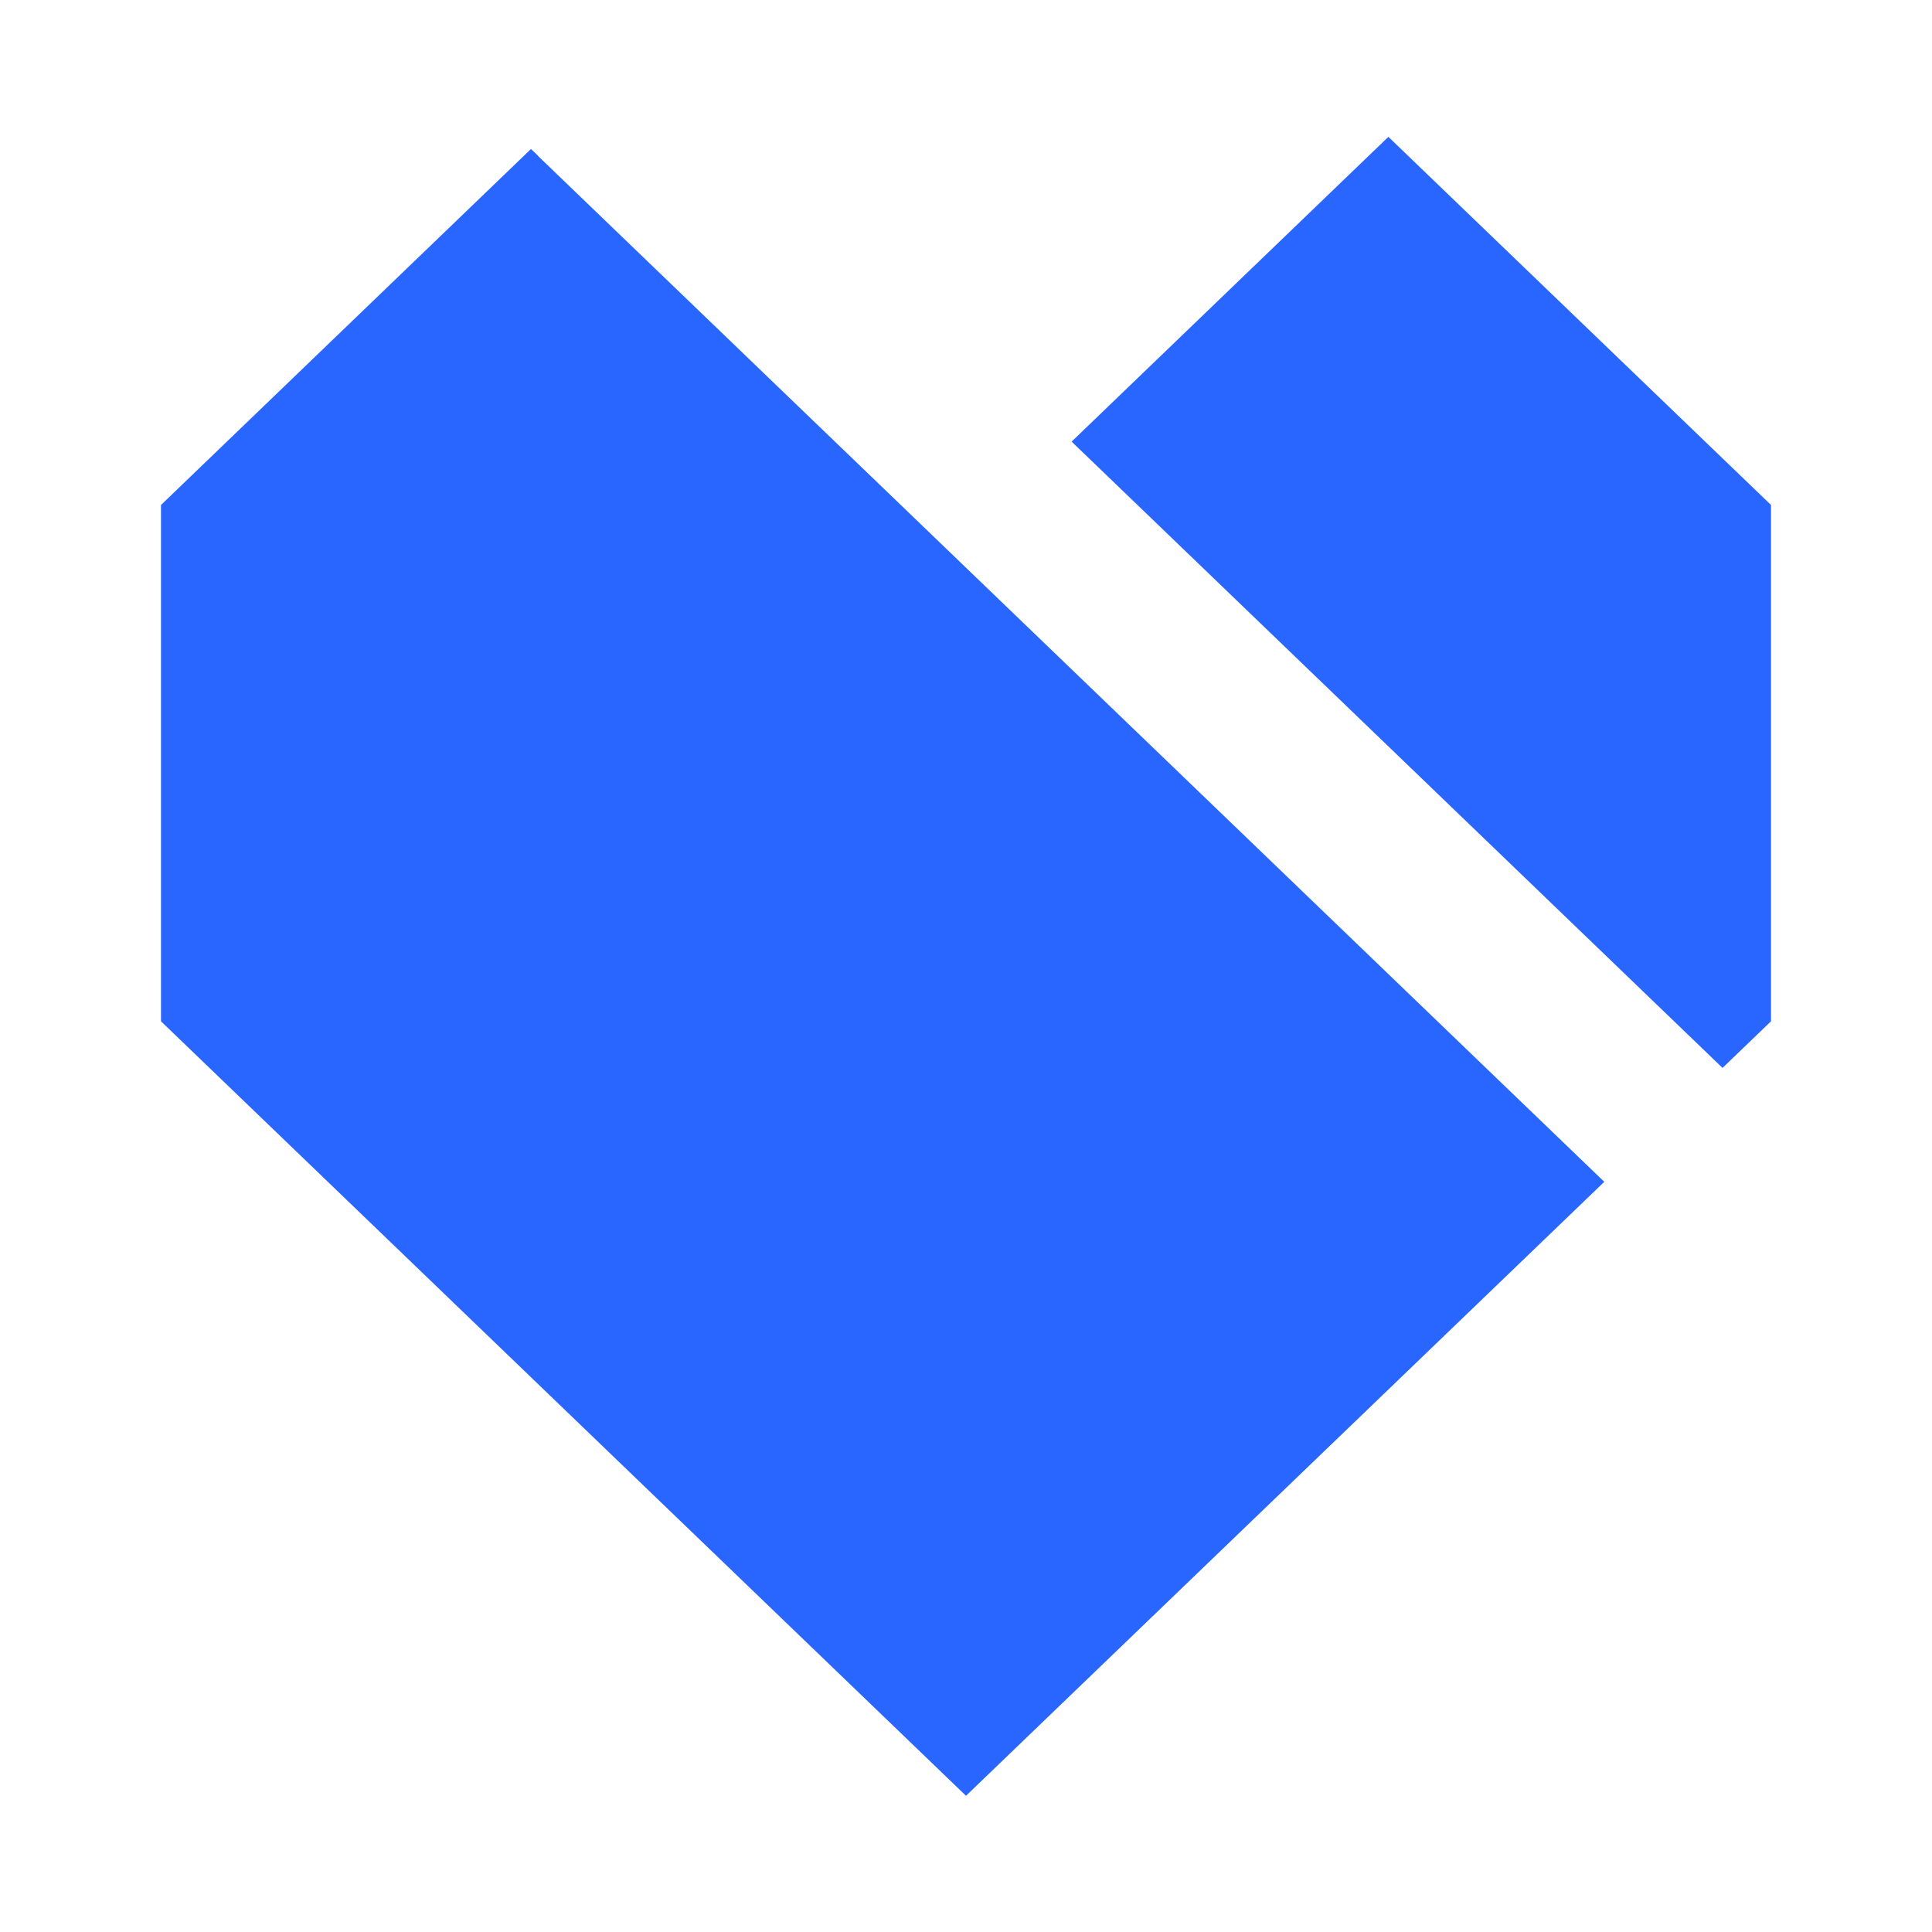
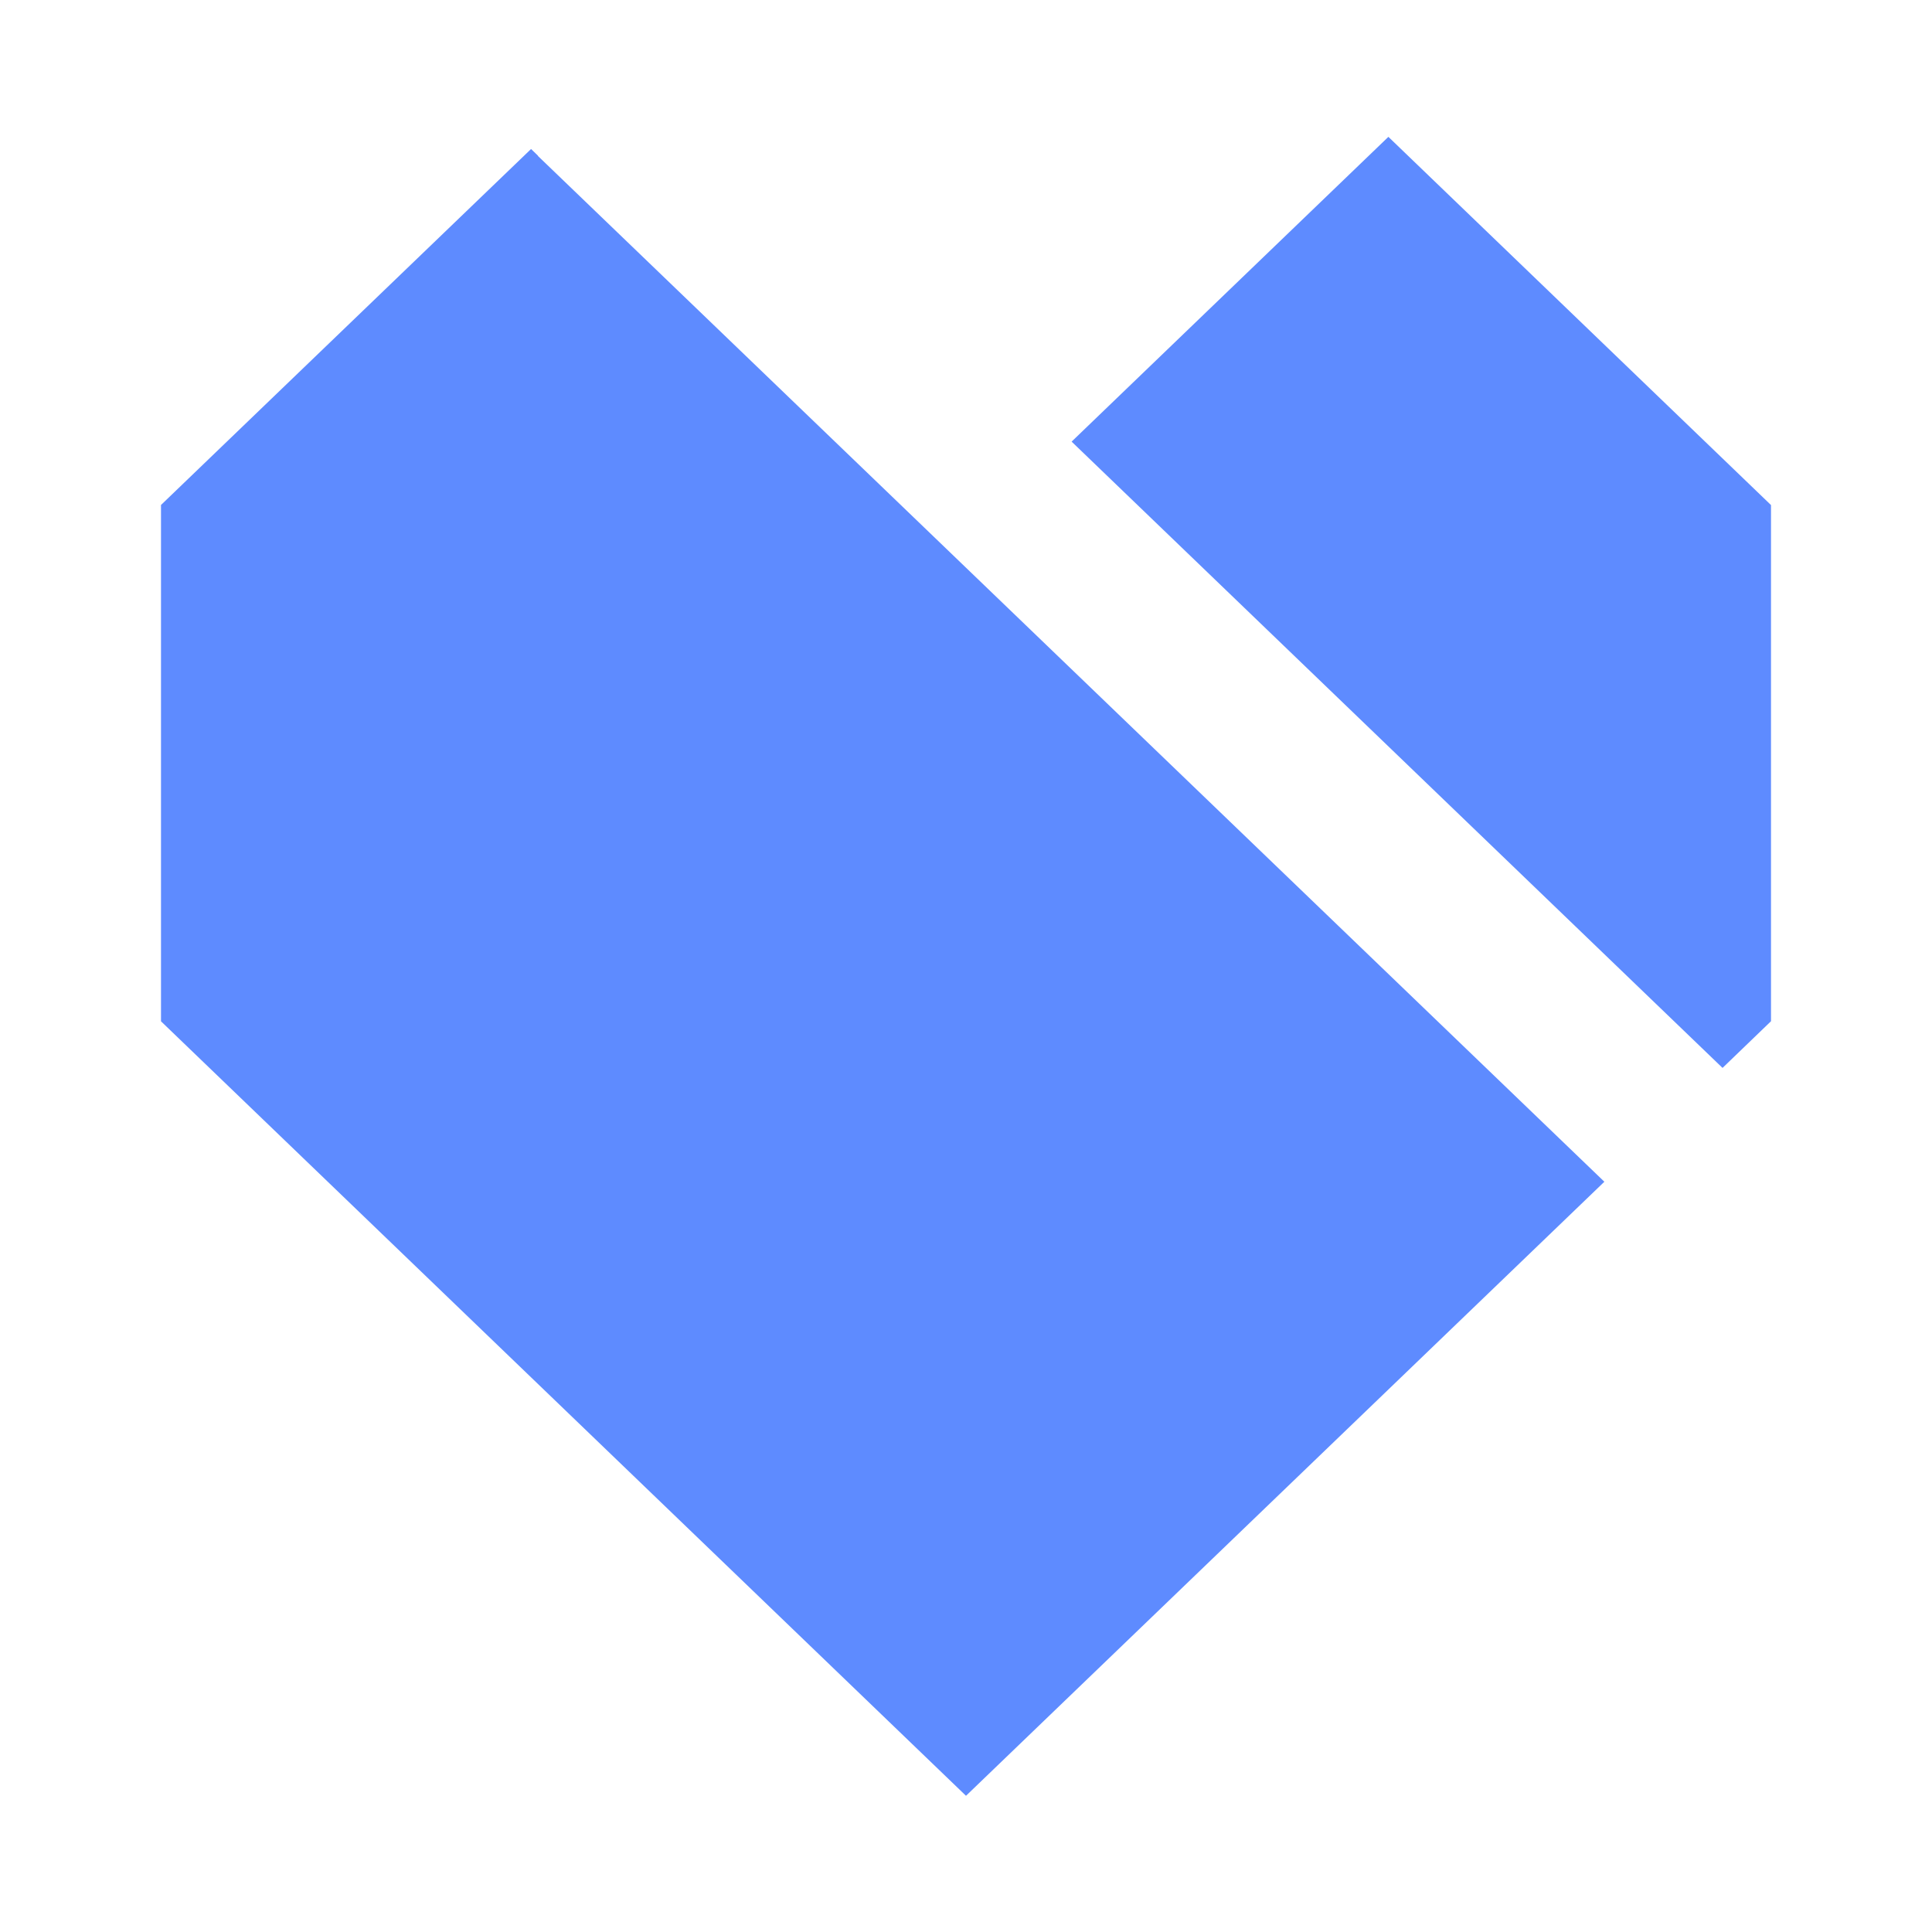
<svg xmlns="http://www.w3.org/2000/svg" width="24" height="24" fill="none" viewBox="0 0 24 24">
-   <path fill="#2965FF" d="m21.398 13.266.602-.579V6.273L17.247 1.7l-3.935 3.786 8.086 7.78ZM6.685 1.936l-.089-.085L2 6.273v6.414l10 9.621 7.929-7.627L6.683 1.937l.002-.001Z" />
+   <path fill="#5E8BFF" d="m21.398 13.266.602-.58V6.274L17.247 1.7l-3.935 3.786 8.086 7.78ZM6.685 1.936l-.088-.085L2 6.273v6.414l10 9.621 7.93-7.628L6.682 1.937l.002-.001Z" />
</svg>
